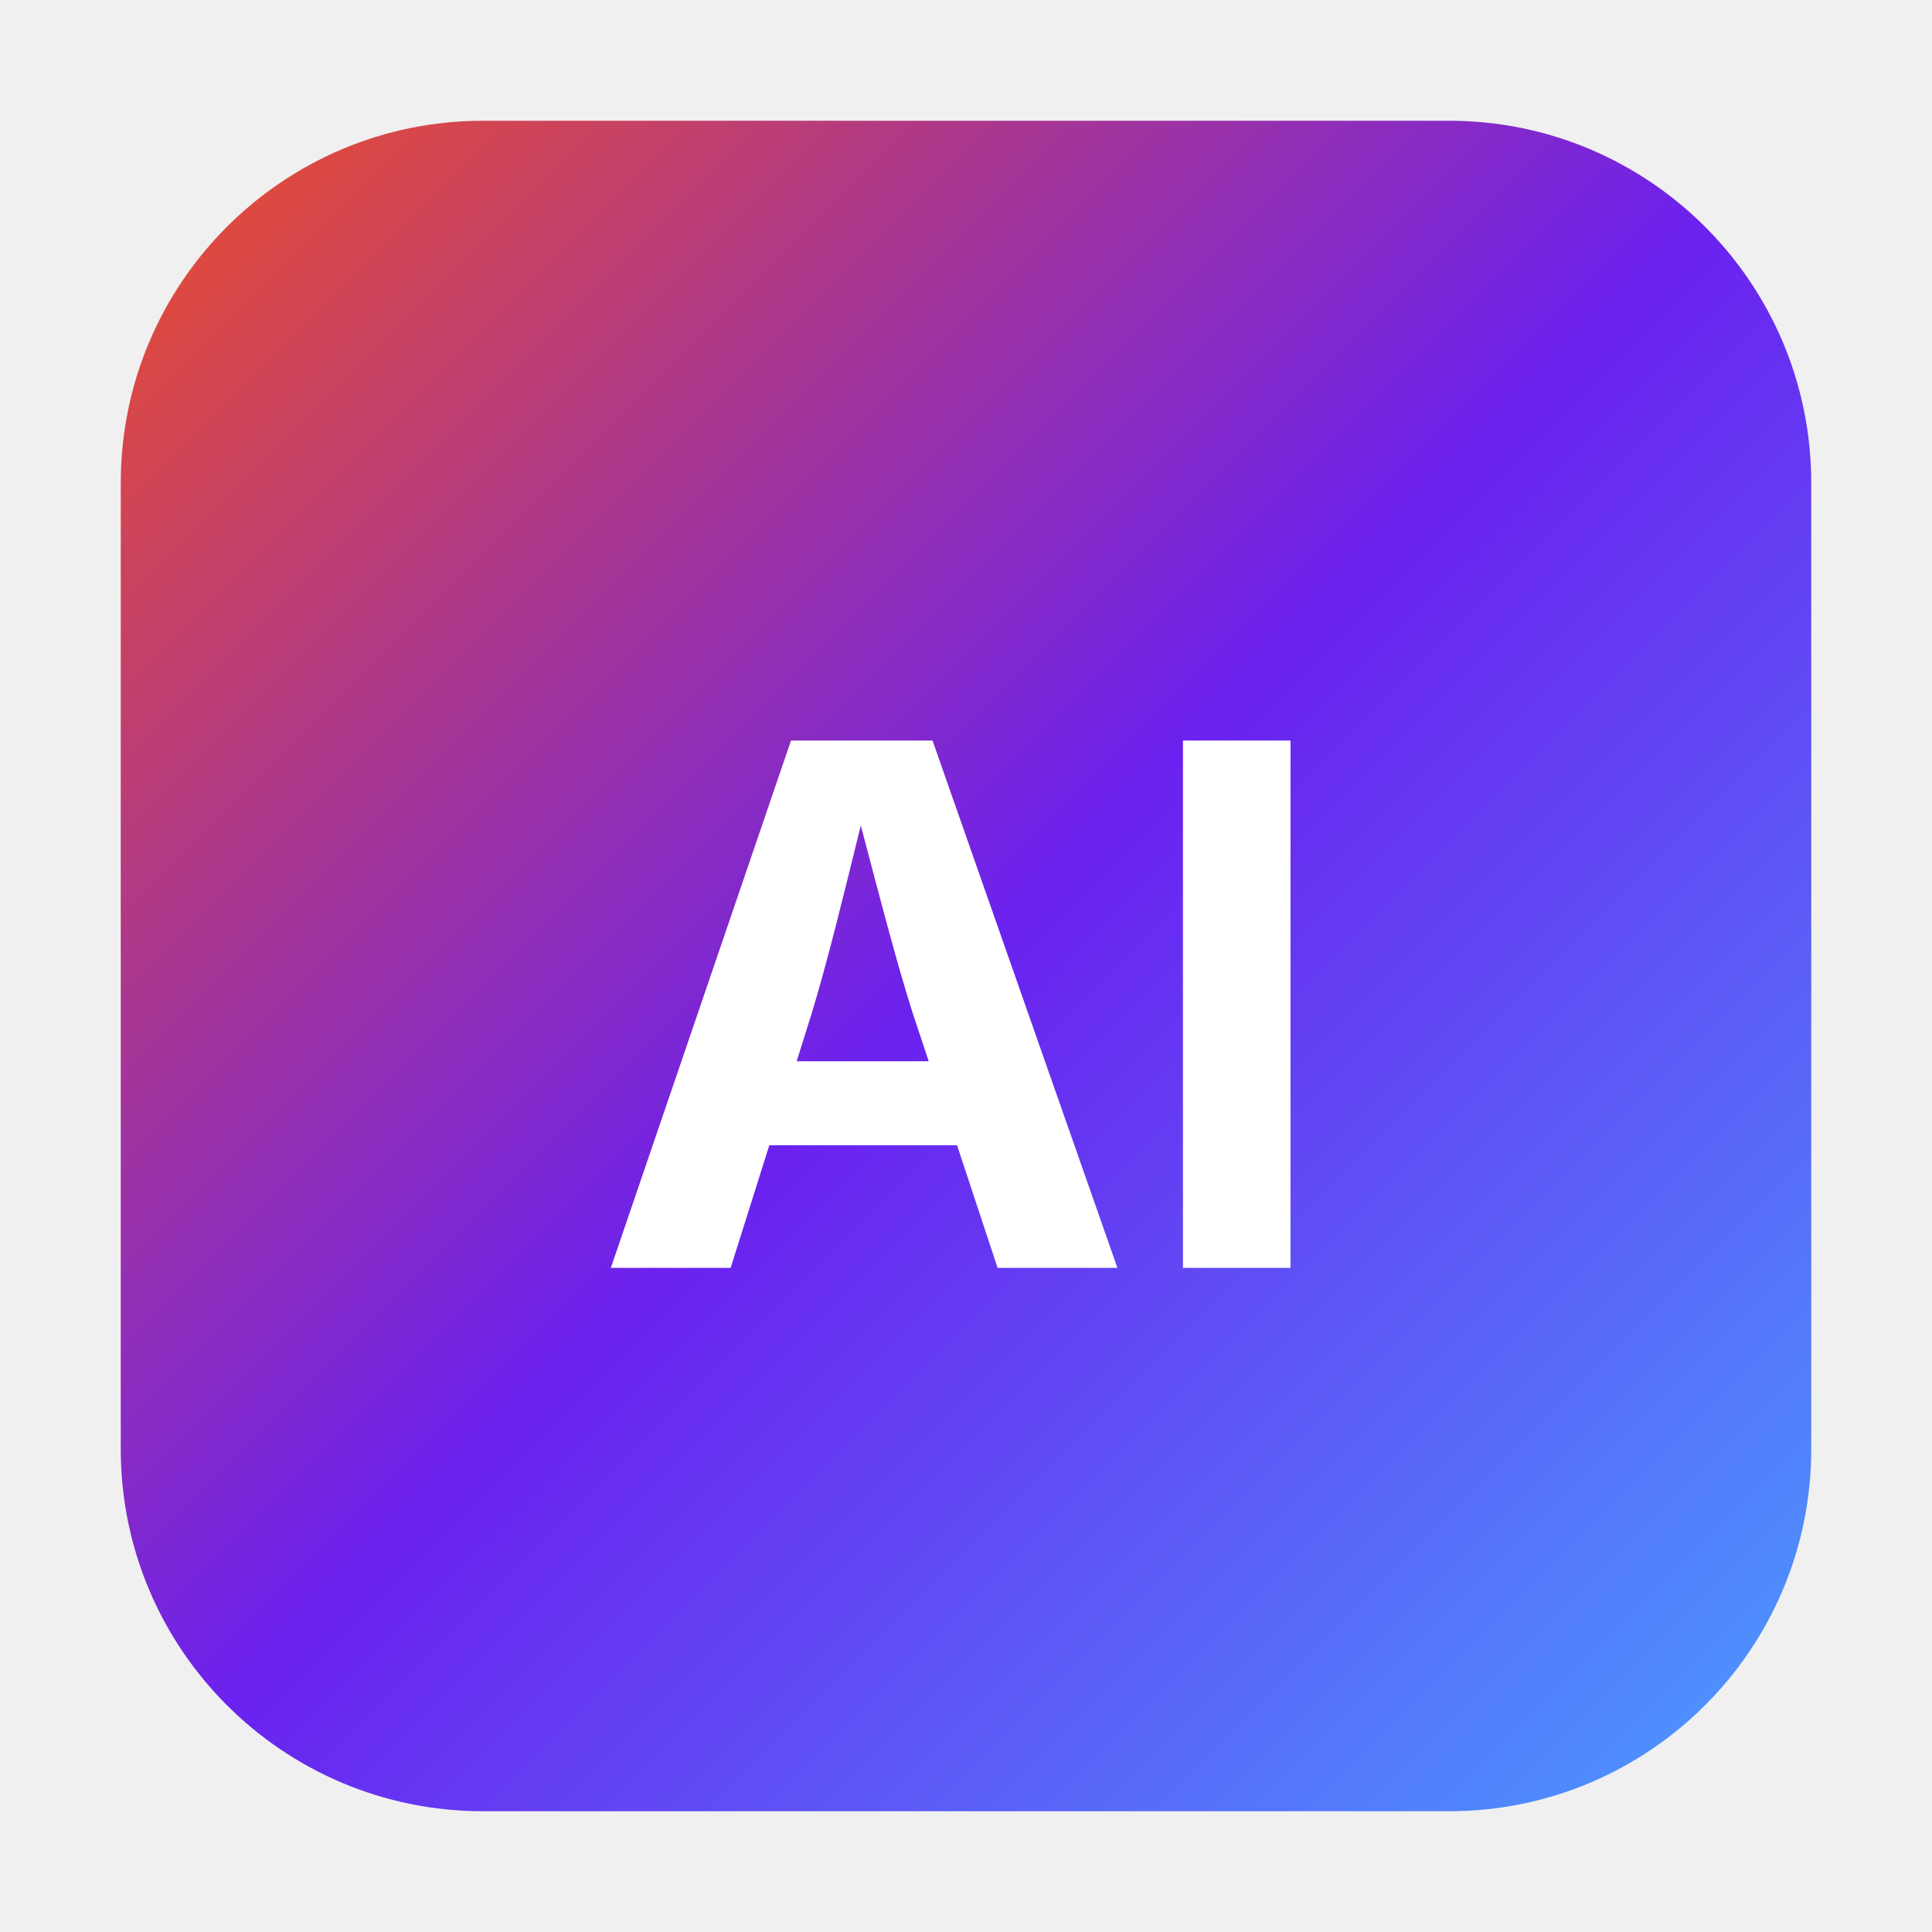
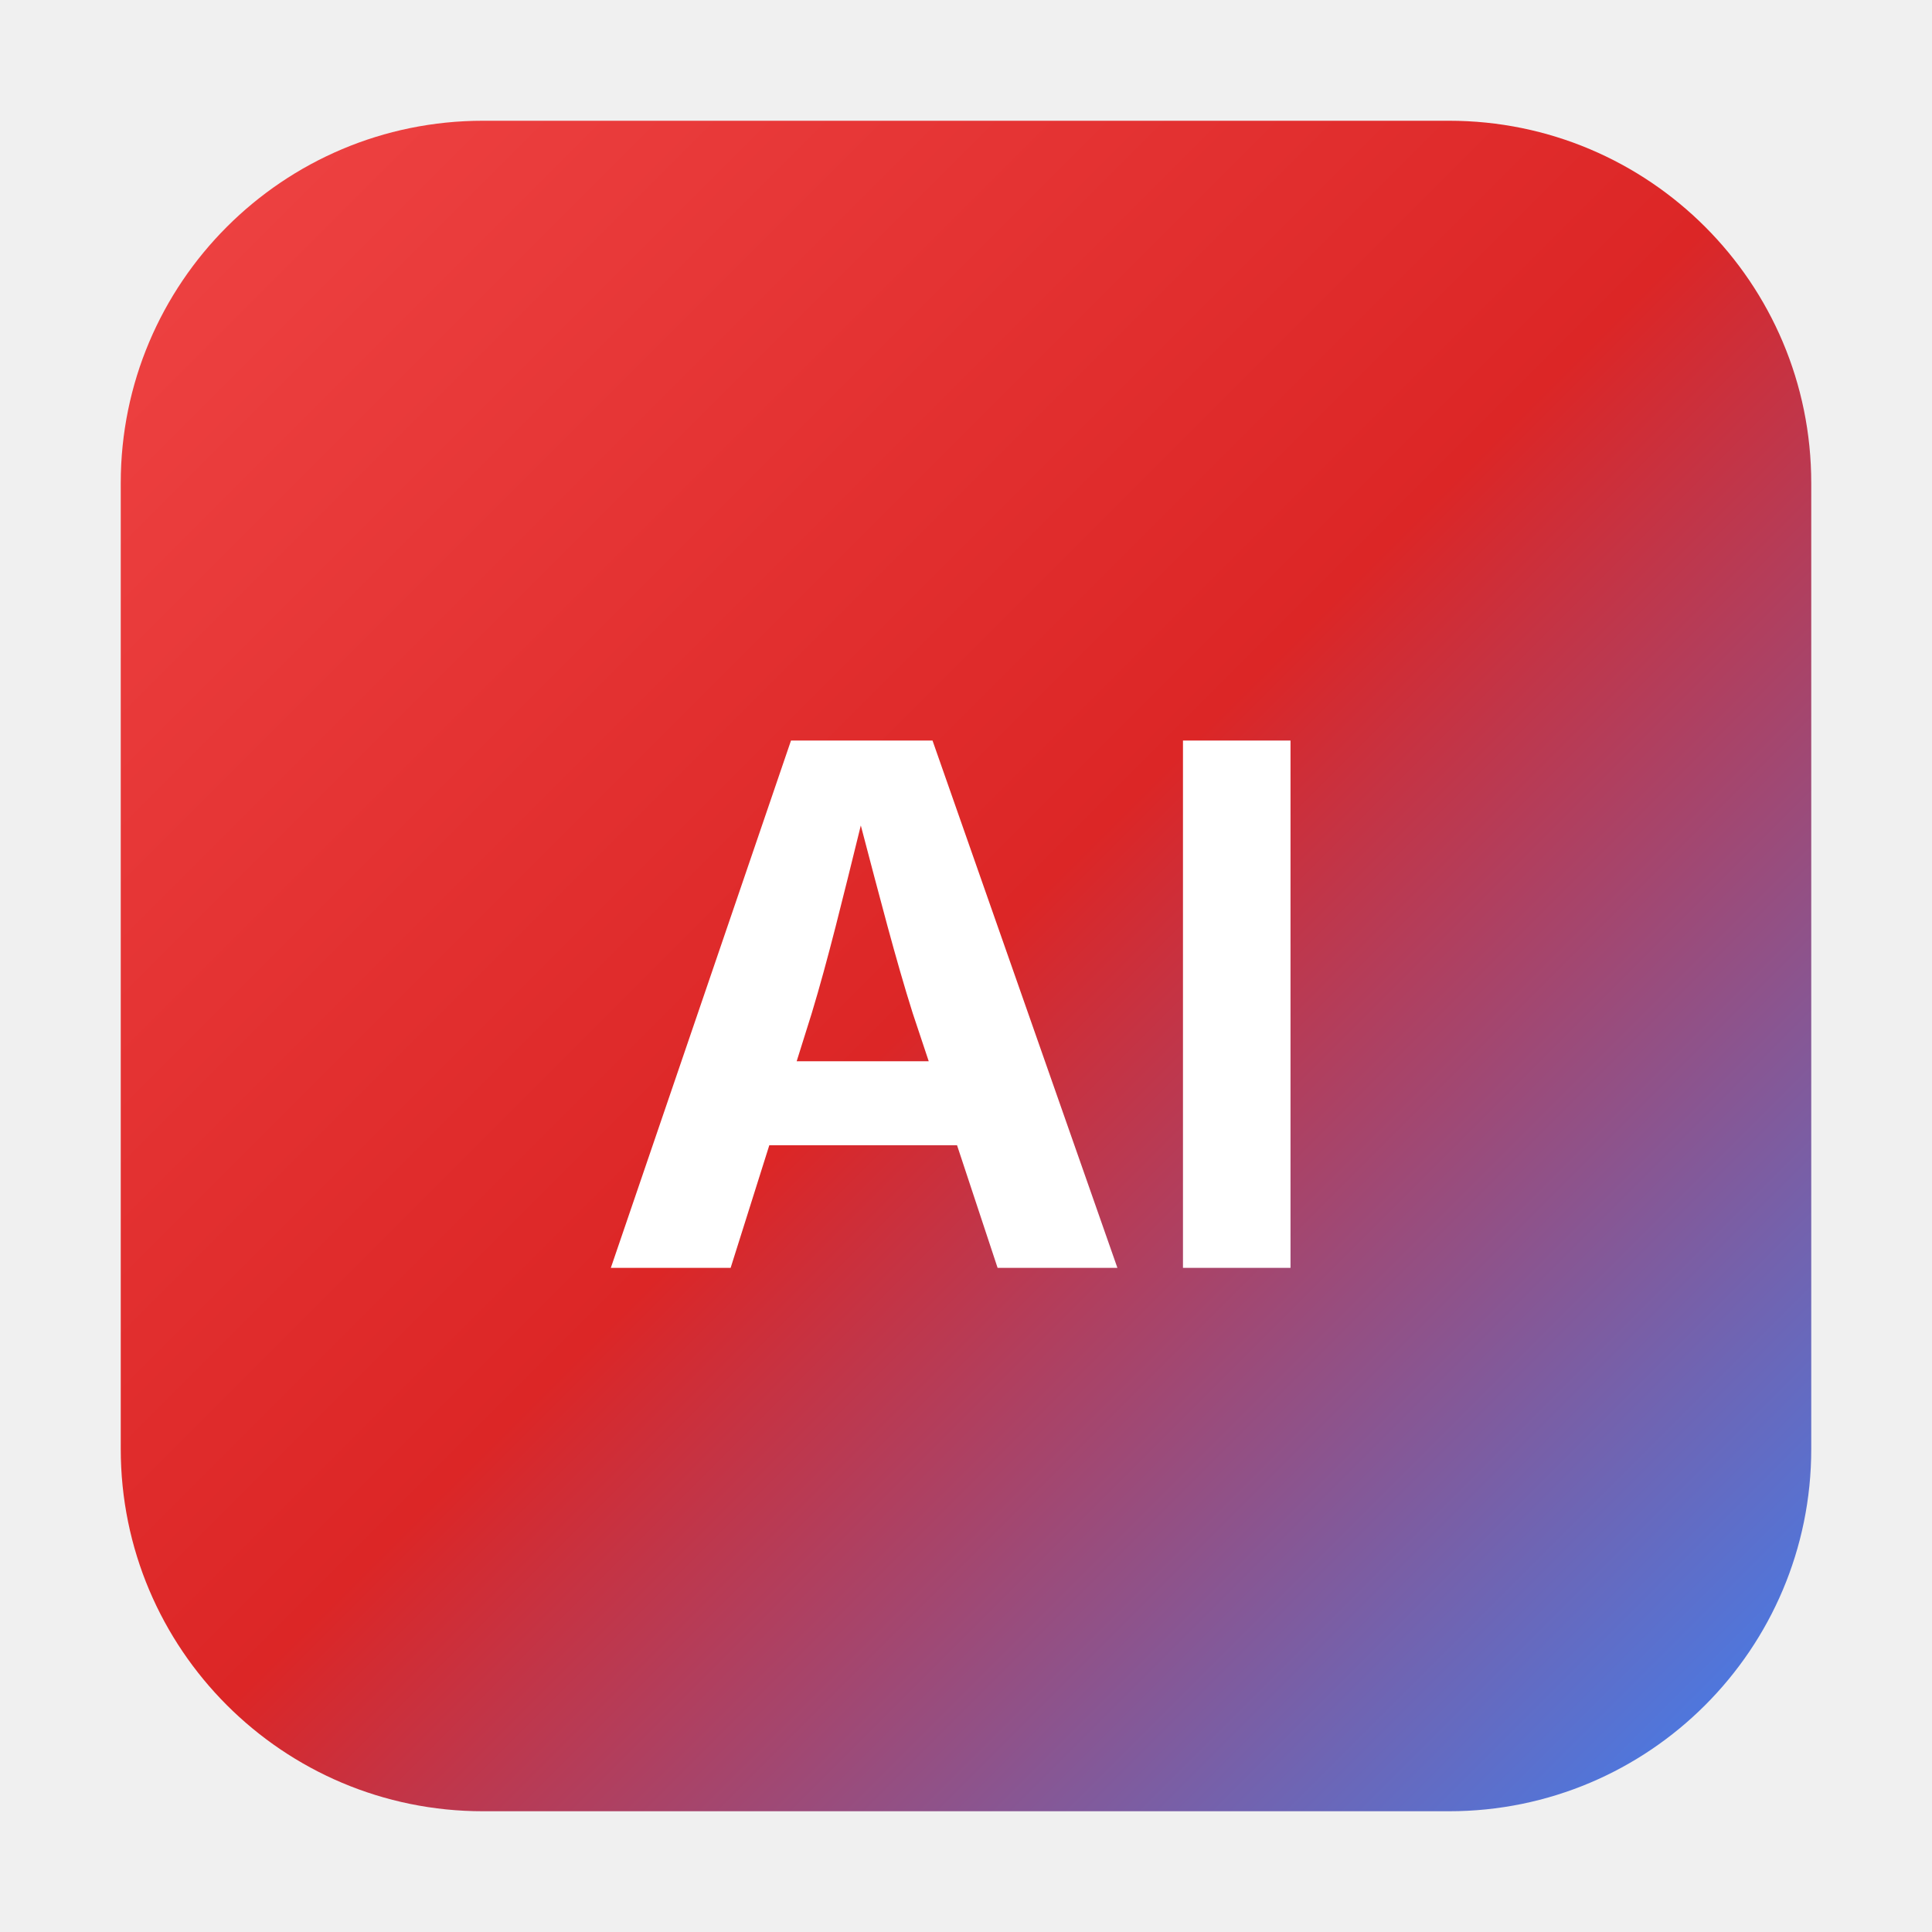
<svg xmlns="http://www.w3.org/2000/svg" width="32" height="32" viewBox="0 0 32 32" fill="none">
  <defs>
    <linearGradient id="gradient" x1="0%" y1="0%" x2="100%" y2="100%">
-       <stop offset="0%" style="stop-color:#EE4F27;stop-opacity:1" />
-       <stop offset="50%" style="stop-color:#6B21EF;stop-opacity:1" />
-       <stop offset="100%" style="stop-color:#4A9EFF;stop-opacity:1" />
+       <stop offset="0%" style="stop-color:#EF4444;stop-opacity:1" />
+       <stop offset="50%" style="stop-color:#DC2626;stop-opacity:1" />
+       <stop offset="100%" style="stop-color:#3B82F6;stop-opacity:1" />
    </linearGradient>
  </defs>
  <rect x="2" y="2" width="28" height="28" rx="6" fill="url(#gradient)" />
  <text x="16" y="21" font-family="system-ui, -apple-system, sans-serif" font-size="12" font-weight="bold" text-anchor="middle" fill="white">AI</text>
</svg>
